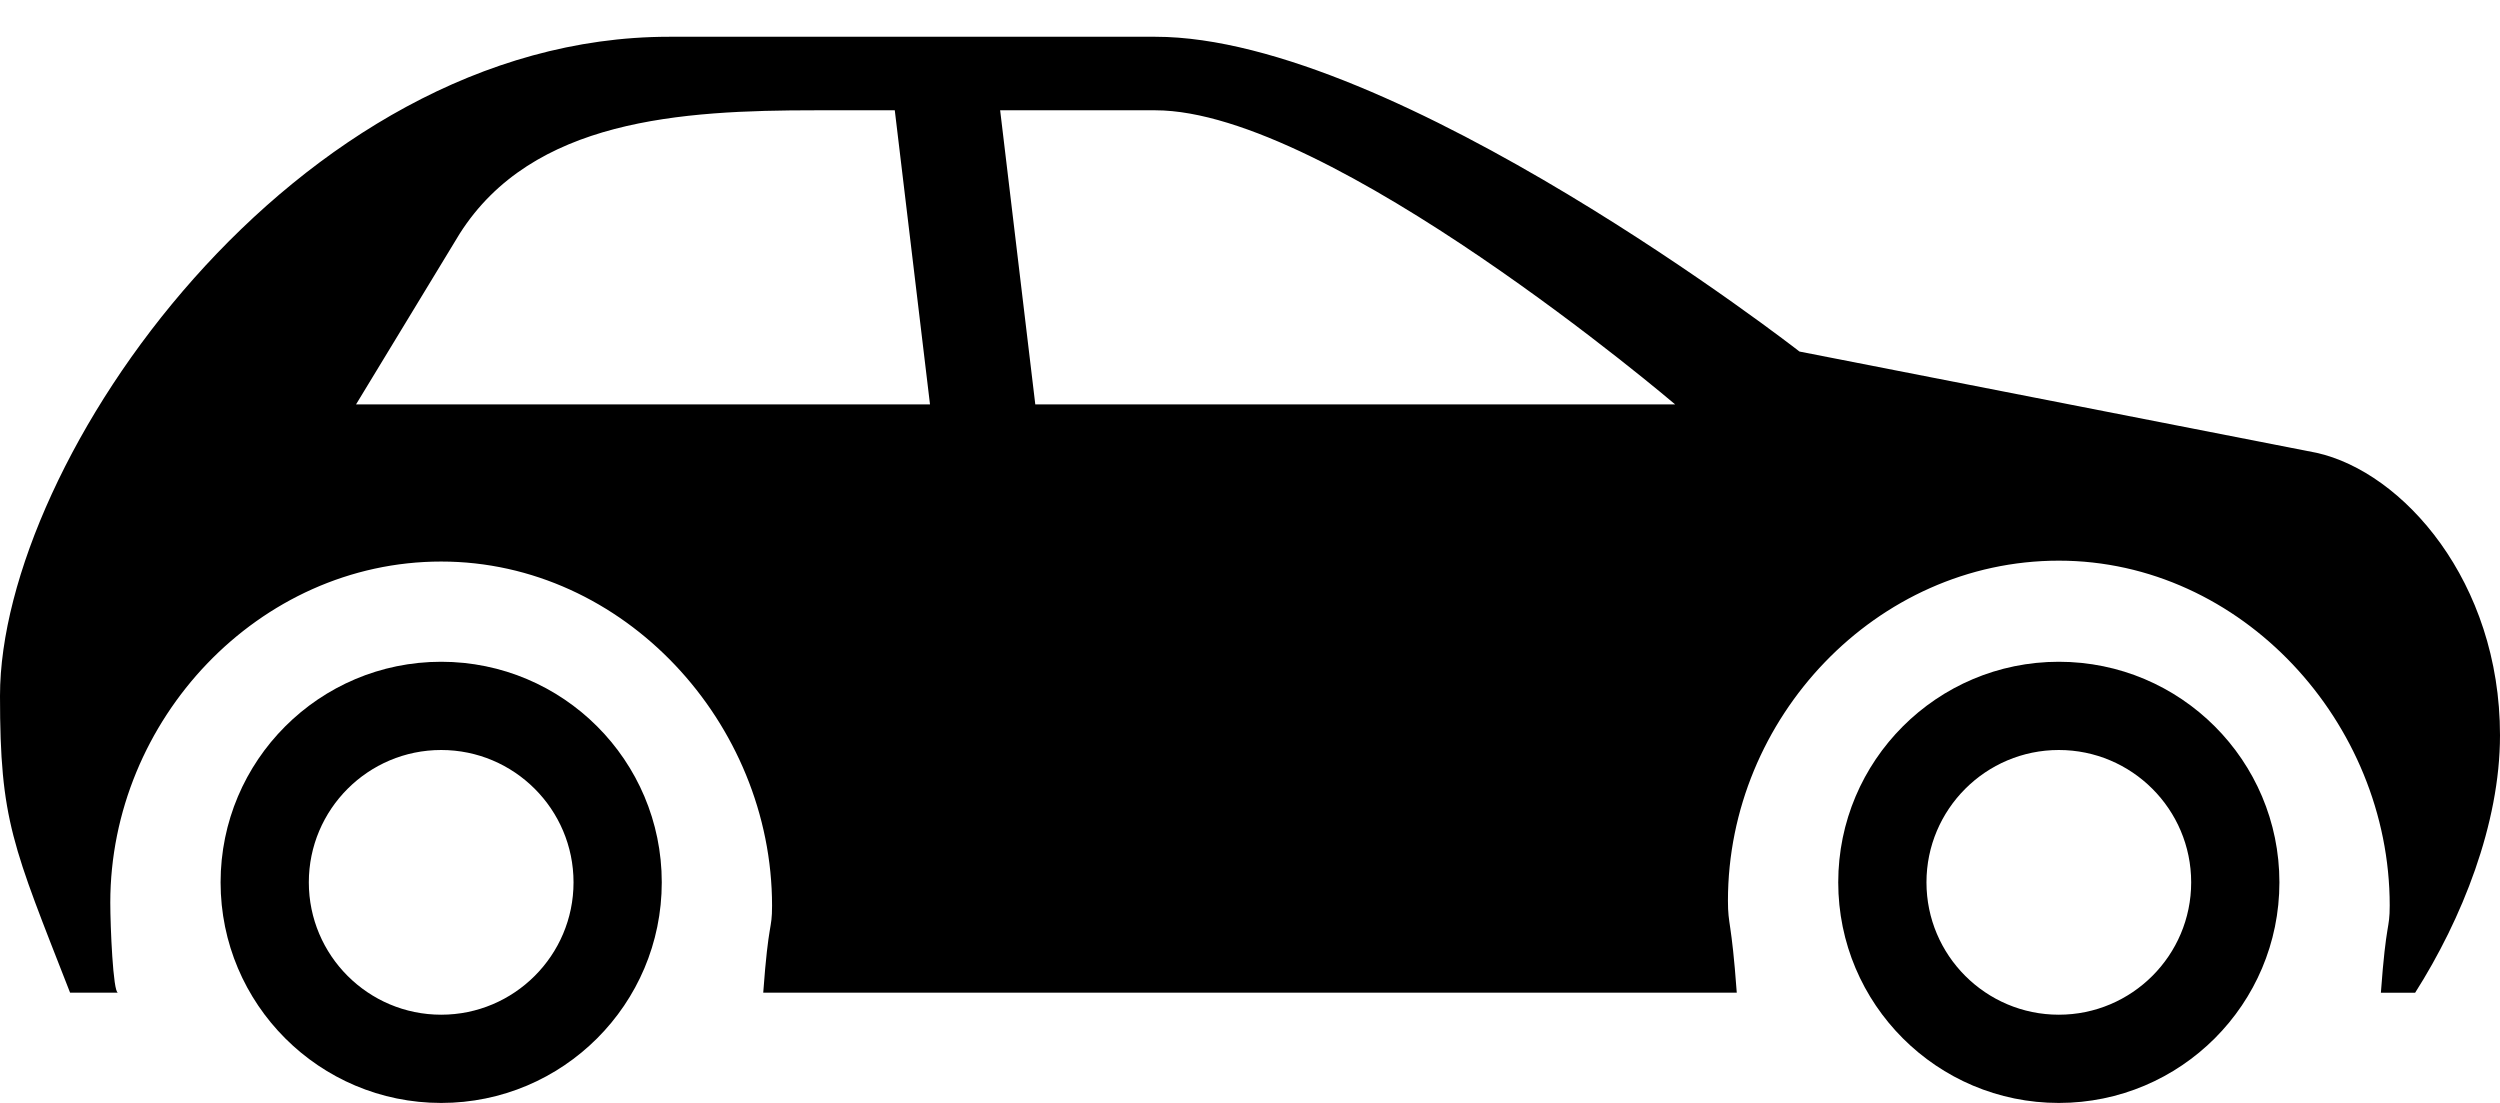
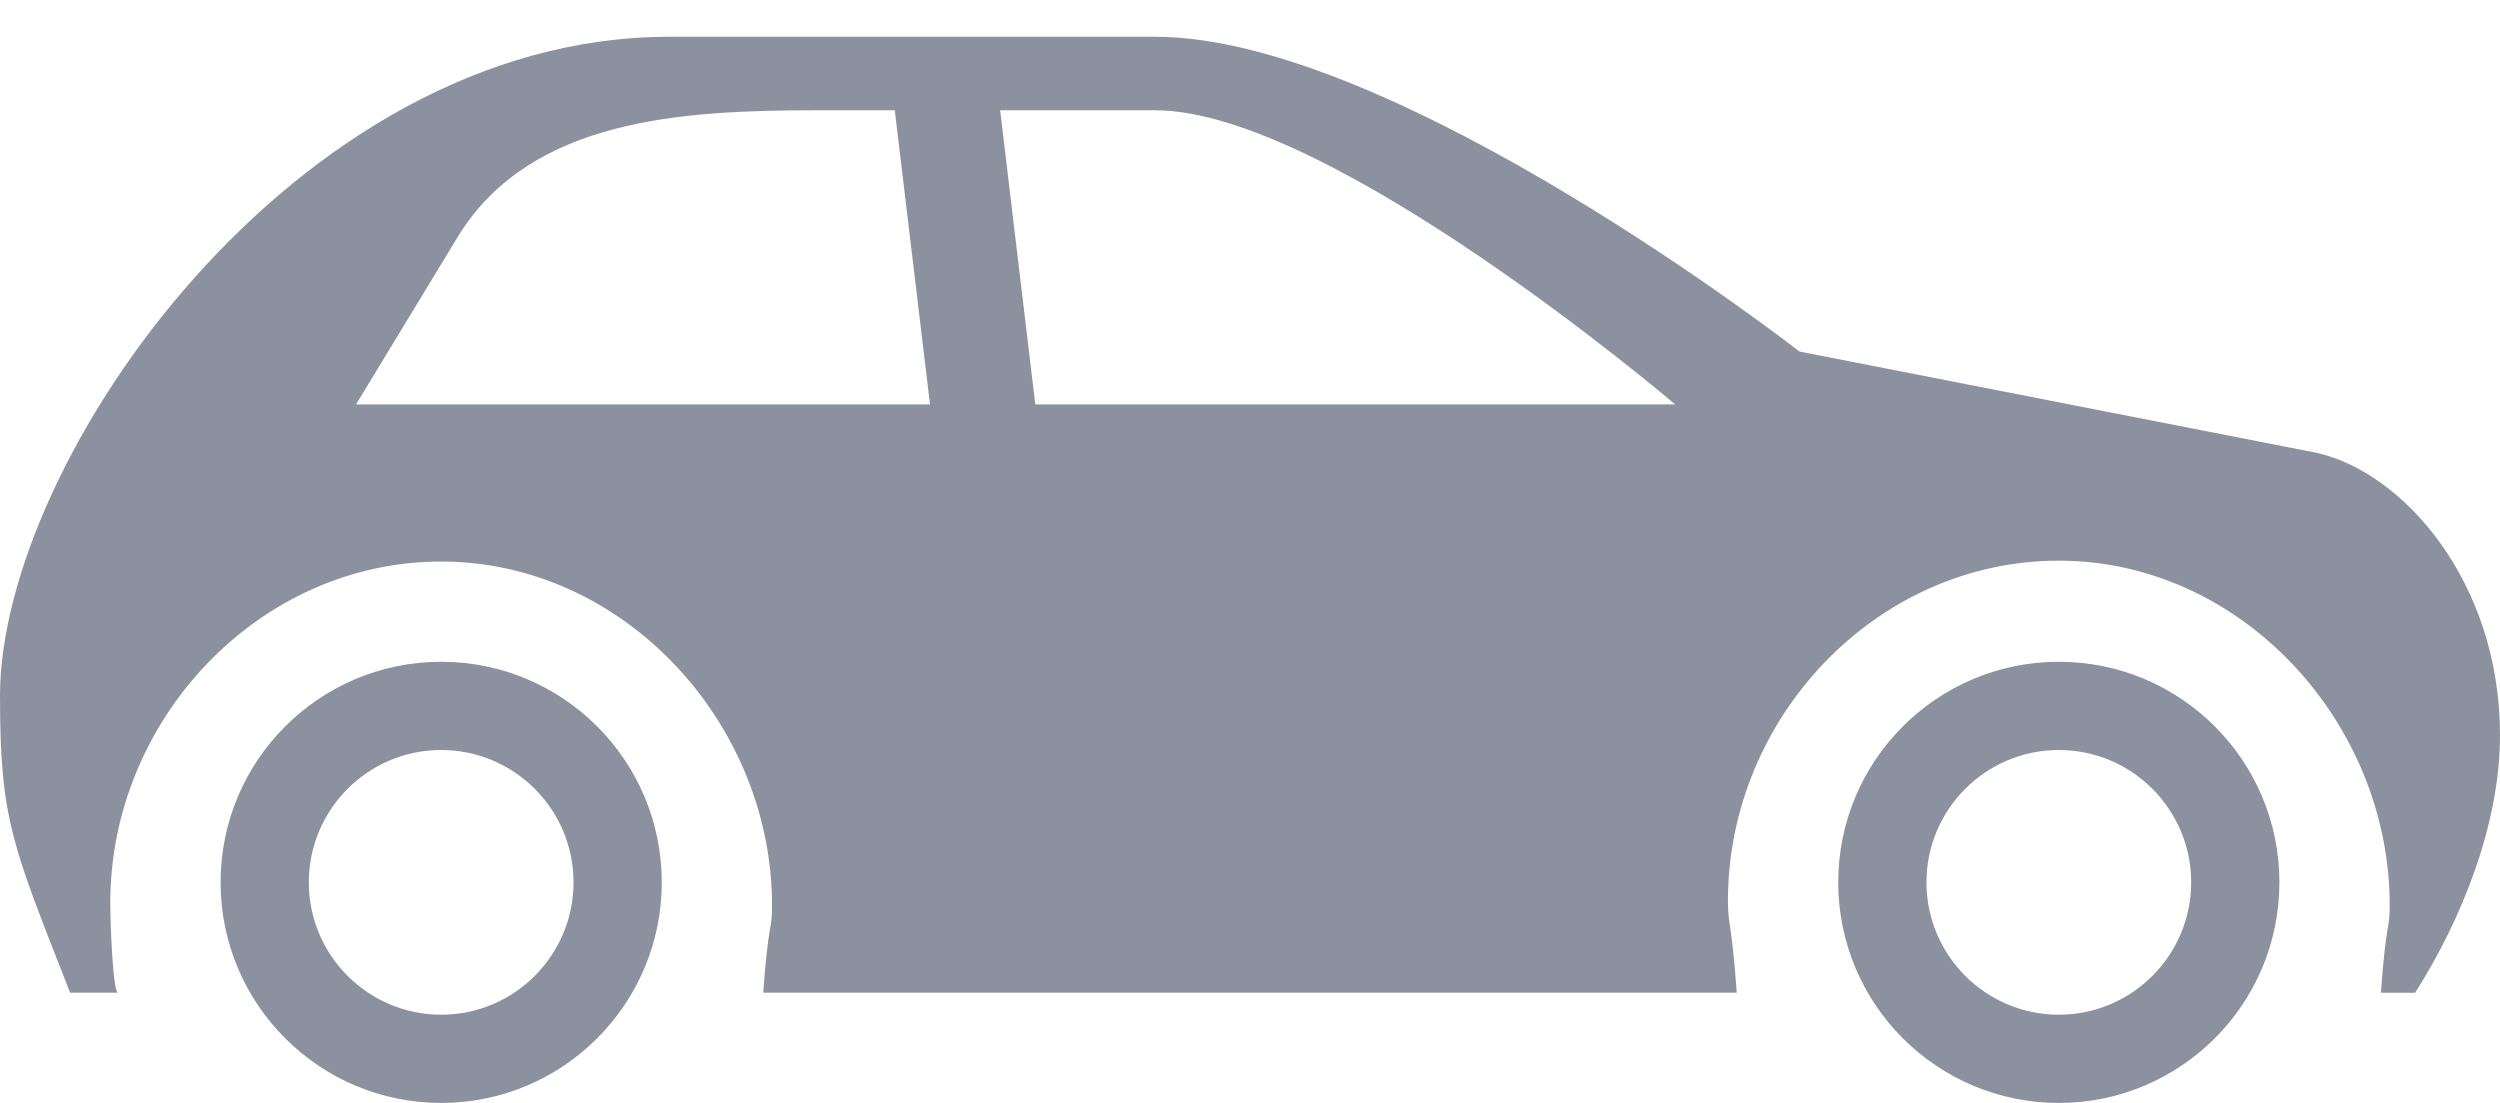
<svg xmlns="http://www.w3.org/2000/svg" version="1.1" id="Ebene_1" x="0px" y="0px" width="34px" height="15px" viewBox="0 0 34 15" enable-background="new 0 0 34 15" xml:space="preserve">
  <g>
-     <path fill="#000000" d="M6,9c-1.656,0-3,1.343-3,3s1.344,3,3,3s3-1.343,3-3S7.656,9,6,9z M6,13.8c-0.993,0-1.8-0.807-1.8-1.8   s0.807-1.8,1.8-1.8s1.8,0.807,1.8,1.8S6.993,13.8,6,13.8z" />
-     <path fill="#000000" d="M1.604,13.5c-0.066,0-0.104-0.898-0.104-1.225c0-2.484,2.015-4.638,4.5-4.638s4.5,2.196,4.5,4.681   c0,0.346-0.047,0.182-0.12,1.182h13.24c-0.073-1-0.12-0.905-0.12-1.25c0-2.485,2.015-4.625,4.5-4.625s4.5,2.202,4.5,4.688   c0,0.345-0.047,0.188-0.12,1.188h0.466C33.482,12.5,34,11.207,34,10c0-2.092-1.321-3.581-2.496-3.842l-7.031-1.377   c0,0-5.494-4.281-8.76-4.281H9.099C4.002,0.5,0,6.273,0,9.463C0,11.164,0.172,11.5,0.953,13.5H1.604z M4.842,5.5L6.25,3.181   C7.241,1.619,9.262,1.5,11.094,1.5h1.075l0.479,4H4.842z M14.08,5.5l-0.478-4h2.11c2.379,0,7.07,4,7.07,4H14.08z" />
-     <path fill="#000000" d="M28,9c-1.656,0-3,1.343-3,3s1.344,3,3,3s3-1.343,3-3S29.656,9,28,9z M28,13.8c-0.993,0-1.8-0.807-1.8-1.8   s0.807-1.8,1.8-1.8s1.8,0.807,1.8,1.8S28.993,13.8,28,13.8z" />
+     <path fill="#8C91A0" d="M6,9c-1.656,0-3,1.343-3,3s1.344,3,3,3s3-1.343,3-3S7.656,9,6,9z M6,13.8c-0.993,0-1.8-0.807-1.8-1.8   s0.807-1.8,1.8-1.8s1.8,0.807,1.8,1.8S6.993,13.8,6,13.8z" />
+     <path fill="#8C91A0" d="M1.604,13.5c-0.066,0-0.104-0.898-0.104-1.225c0-2.484,2.015-4.638,4.5-4.638s4.5,2.196,4.5,4.681   c0,0.346-0.047,0.182-0.12,1.182h13.24c-0.073-1-0.12-0.905-0.12-1.25c0-2.485,2.015-4.625,4.5-4.625s4.5,2.202,4.5,4.688   c0,0.345-0.047,0.188-0.12,1.188h0.466C33.482,12.5,34,11.207,34,10c0-2.092-1.321-3.581-2.496-3.842l-7.031-1.377   c0,0-5.494-4.281-8.76-4.281H9.099C4.002,0.5,0,6.273,0,9.463C0,11.164,0.172,11.5,0.953,13.5H1.604z M4.842,5.5L6.25,3.181   C7.241,1.619,9.262,1.5,11.094,1.5h1.075l0.479,4H4.842z M14.08,5.5l-0.478-4h2.11c2.379,0,7.07,4,7.07,4H14.08z" />
+     <path fill="#8C91A0" d="M28,9c-1.656,0-3,1.343-3,3s1.344,3,3,3s3-1.343,3-3S29.656,9,28,9z M28,13.8c-0.993,0-1.8-0.807-1.8-1.8   s0.807-1.8,1.8-1.8s1.8,0.807,1.8,1.8S28.993,13.8,28,13.8z" />
  </g>
</svg>
